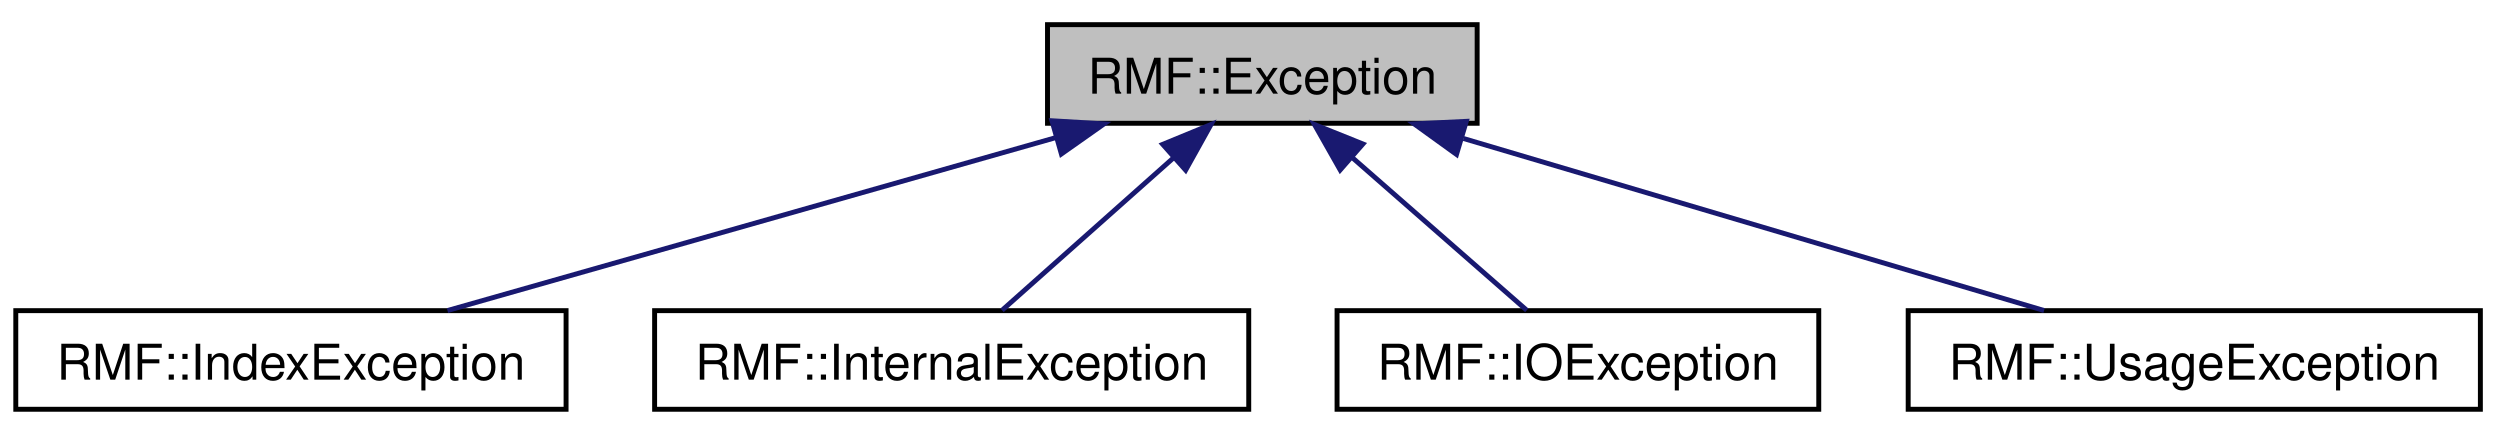
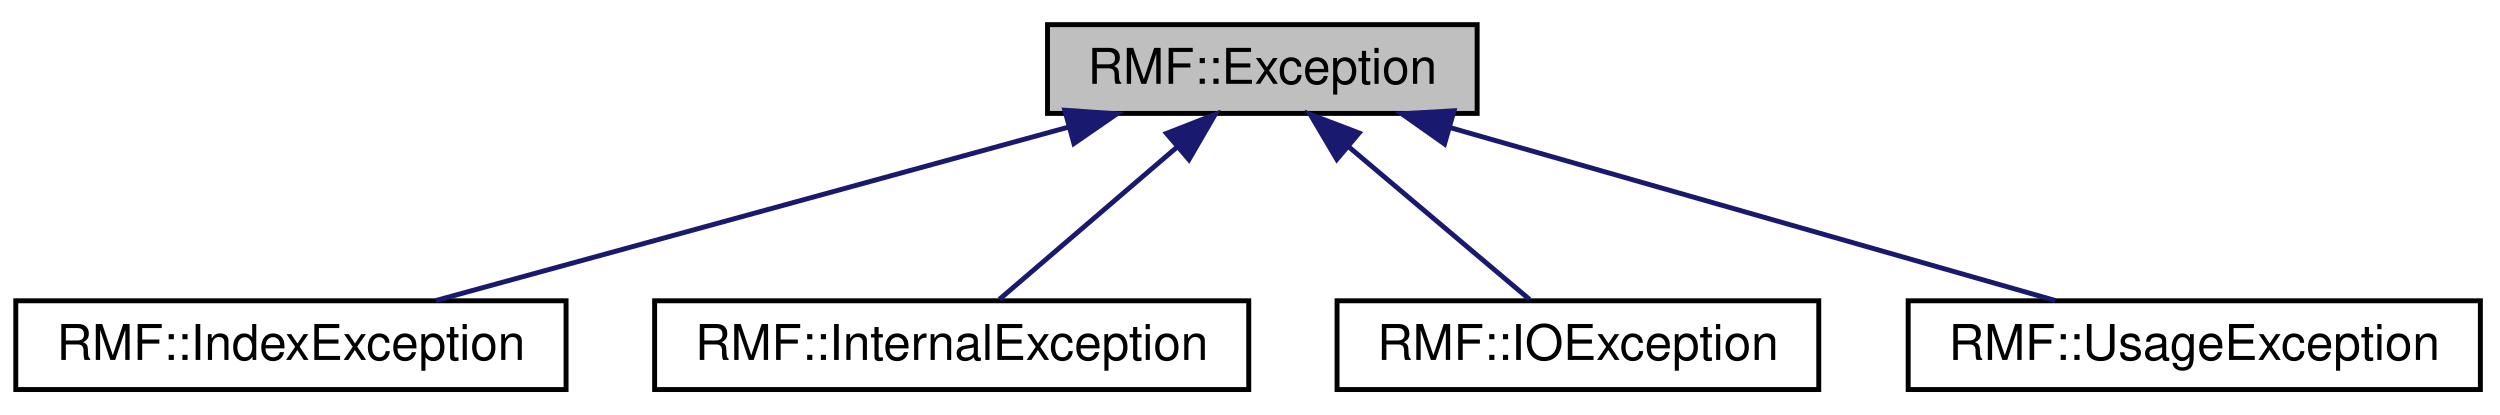
- <svg xmlns="http://www.w3.org/2000/svg" xmlns:xlink="http://www.w3.org/1999/xlink" width="507pt" height="88pt" viewBox="0.00 0.00 507.00 88.00">
-   <g id="graph0" class="graph" transform="scale(1 1) rotate(0) translate(4 84)">
+ <svg xmlns="http://www.w3.org/2000/svg" xmlns:xlink="http://www.w3.org/1999/xlink" width="507pt" height="84pt" viewBox="0.00 0.00 507.00 84.00">
+   <g id="graph0" class="graph" transform="scale(1 1) rotate(0) translate(4 80)">
    <g id="node1" class="node">
-       <polygon fill="#bfbfbf" stroke="black" points="208.434,-59 208.434,-79 295.566,-79 295.566,-59 208.434,-59" />
-       <text text-anchor="middle" x="252" y="-65" font-family="Helvetica,sans-Serif" font-size="10.00">RMF::Exception</text>
+       <polygon fill="#bfbfbf" stroke="black" points="208.434,-57 208.434,-75 295.566,-75 295.566,-57 208.434,-57" />
+       <text text-anchor="middle" x="252" y="-63" font-family="Helvetica,sans-Serif" font-size="10.00">RMF::Exception</text>
    </g>
    <g id="node2" class="node">
      <g id="a_node2">
        <a xlink:href="classRMF_1_1IndexException.html" target="_top" xlink:title="RMF::IndexException">
-           <polygon fill="none" stroke="black" points="-0.798,-1 -0.798,-21 110.798,-21 110.798,-1 -0.798,-1" />
+           <polygon fill="none" stroke="black" points="-0.798,-1 -0.798,-19 110.798,-19 110.798,-1 -0.798,-1" />
          <text text-anchor="middle" x="55" y="-7" font-family="Helvetica,sans-Serif" font-size="10.00">RMF::IndexException</text>
        </a>
      </g>
    </g>
    <g id="edge1" class="edge">
-       <path fill="none" stroke="midnightblue" d="M209.956,-56.048C173.058,-45.56 120.204,-30.535 86.75,-21.025" />
-       <polygon fill="midnightblue" stroke="midnightblue" points="209.334,-59.51 219.91,-58.878 211.248,-52.777 209.334,-59.51" />
+       <path fill="none" stroke="midnightblue" d="M212.836,-54.265C174.989,-43.89 118.51,-28.409 84.372,-19.051" />
+       <polygon fill="midnightblue" stroke="midnightblue" points="211.938,-57.648 222.507,-56.916 213.788,-50.897 211.938,-57.648" />
    </g>
    <g id="node3" class="node">
      <g id="a_node3">
        <a xlink:href="classRMF_1_1InternalException.html" target="_top" xlink:title="RMF::InternalException">
-           <polygon fill="none" stroke="black" points="128.756,-1 128.756,-21 249.244,-21 249.244,-1 128.756,-1" />
+           <polygon fill="none" stroke="black" points="128.756,-1 128.756,-19 249.244,-19 249.244,-1 128.756,-1" />
          <text text-anchor="middle" x="189" y="-7" font-family="Helvetica,sans-Serif" font-size="10.00">RMF::InternalException</text>
        </a>
      </g>
    </g>
    <g id="edge2" class="edge">
-       <path fill="none" stroke="midnightblue" d="M233.996,-51.997C222.718,-41.972 208.594,-29.417 199.21,-21.075" />
-       <polygon fill="midnightblue" stroke="midnightblue" points="231.797,-54.725 241.597,-58.753 236.448,-49.493 231.797,-54.725" />
+       <path fill="none" stroke="midnightblue" d="M234.676,-50.151C223.07,-40.203 208.22,-27.474 198.658,-19.279" />
+       <polygon fill="midnightblue" stroke="midnightblue" points="232.561,-52.948 242.432,-56.799 237.117,-47.633 232.561,-52.948" />
    </g>
    <g id="node4" class="node">
      <g id="a_node4">
        <a xlink:href="classRMF_1_1IOException.html" target="_top" xlink:title="RMF::IOException">
-           <polygon fill="none" stroke="black" points="267.155,-1 267.155,-21 364.845,-21 364.845,-1 267.155,-1" />
+           <polygon fill="none" stroke="black" points="267.155,-1 267.155,-19 364.845,-19 364.845,-1 267.155,-1" />
          <text text-anchor="middle" x="316" y="-7" font-family="Helvetica,sans-Serif" font-size="10.00">RMF::IOException</text>
        </a>
      </g>
    </g>
    <g id="edge3" class="edge">
-       <path fill="none" stroke="midnightblue" d="M270.289,-51.997C281.746,-41.972 296.095,-29.417 305.628,-21.075" />
-       <polygon fill="midnightblue" stroke="midnightblue" points="267.789,-49.534 262.568,-58.753 272.399,-54.802 267.789,-49.534" />
+       <path fill="none" stroke="midnightblue" d="M269.599,-50.151C281.389,-40.203 296.475,-27.474 306.188,-19.279" />
+       <polygon fill="midnightblue" stroke="midnightblue" points="267.106,-47.675 261.72,-56.799 271.62,-53.025 267.106,-47.675" />
    </g>
    <g id="node5" class="node">
      <g id="a_node5">
        <a xlink:href="classRMF_1_1UsageException.html" target="_top" xlink:title="RMF::UsageException">
-           <polygon fill="none" stroke="black" points="382.98,-1 382.98,-21 499.02,-21 499.02,-1 382.98,-1" />
+           <polygon fill="none" stroke="black" points="382.98,-1 382.98,-19 499.02,-19 499.02,-1 382.98,-1" />
          <text text-anchor="middle" x="441" y="-7" font-family="Helvetica,sans-Serif" font-size="10.00">RMF::UsageException</text>
        </a>
      </g>
    </g>
    <g id="edge4" class="edge">
-       <path fill="none" stroke="midnightblue" d="M292.792,-55.914C328.169,-45.431 378.581,-30.494 410.54,-21.025" />
-       <polygon fill="midnightblue" stroke="midnightblue" points="291.38,-52.681 282.787,-58.878 293.369,-59.393 291.38,-52.681" />
+       <path fill="none" stroke="midnightblue" d="M290.038,-54.132C326.345,-43.759 380.208,-28.369 412.82,-19.051" />
+       <polygon fill="midnightblue" stroke="midnightblue" points="288.949,-50.803 280.295,-56.916 290.872,-57.534 288.949,-50.803" />
    </g>
  </g>
</svg>
